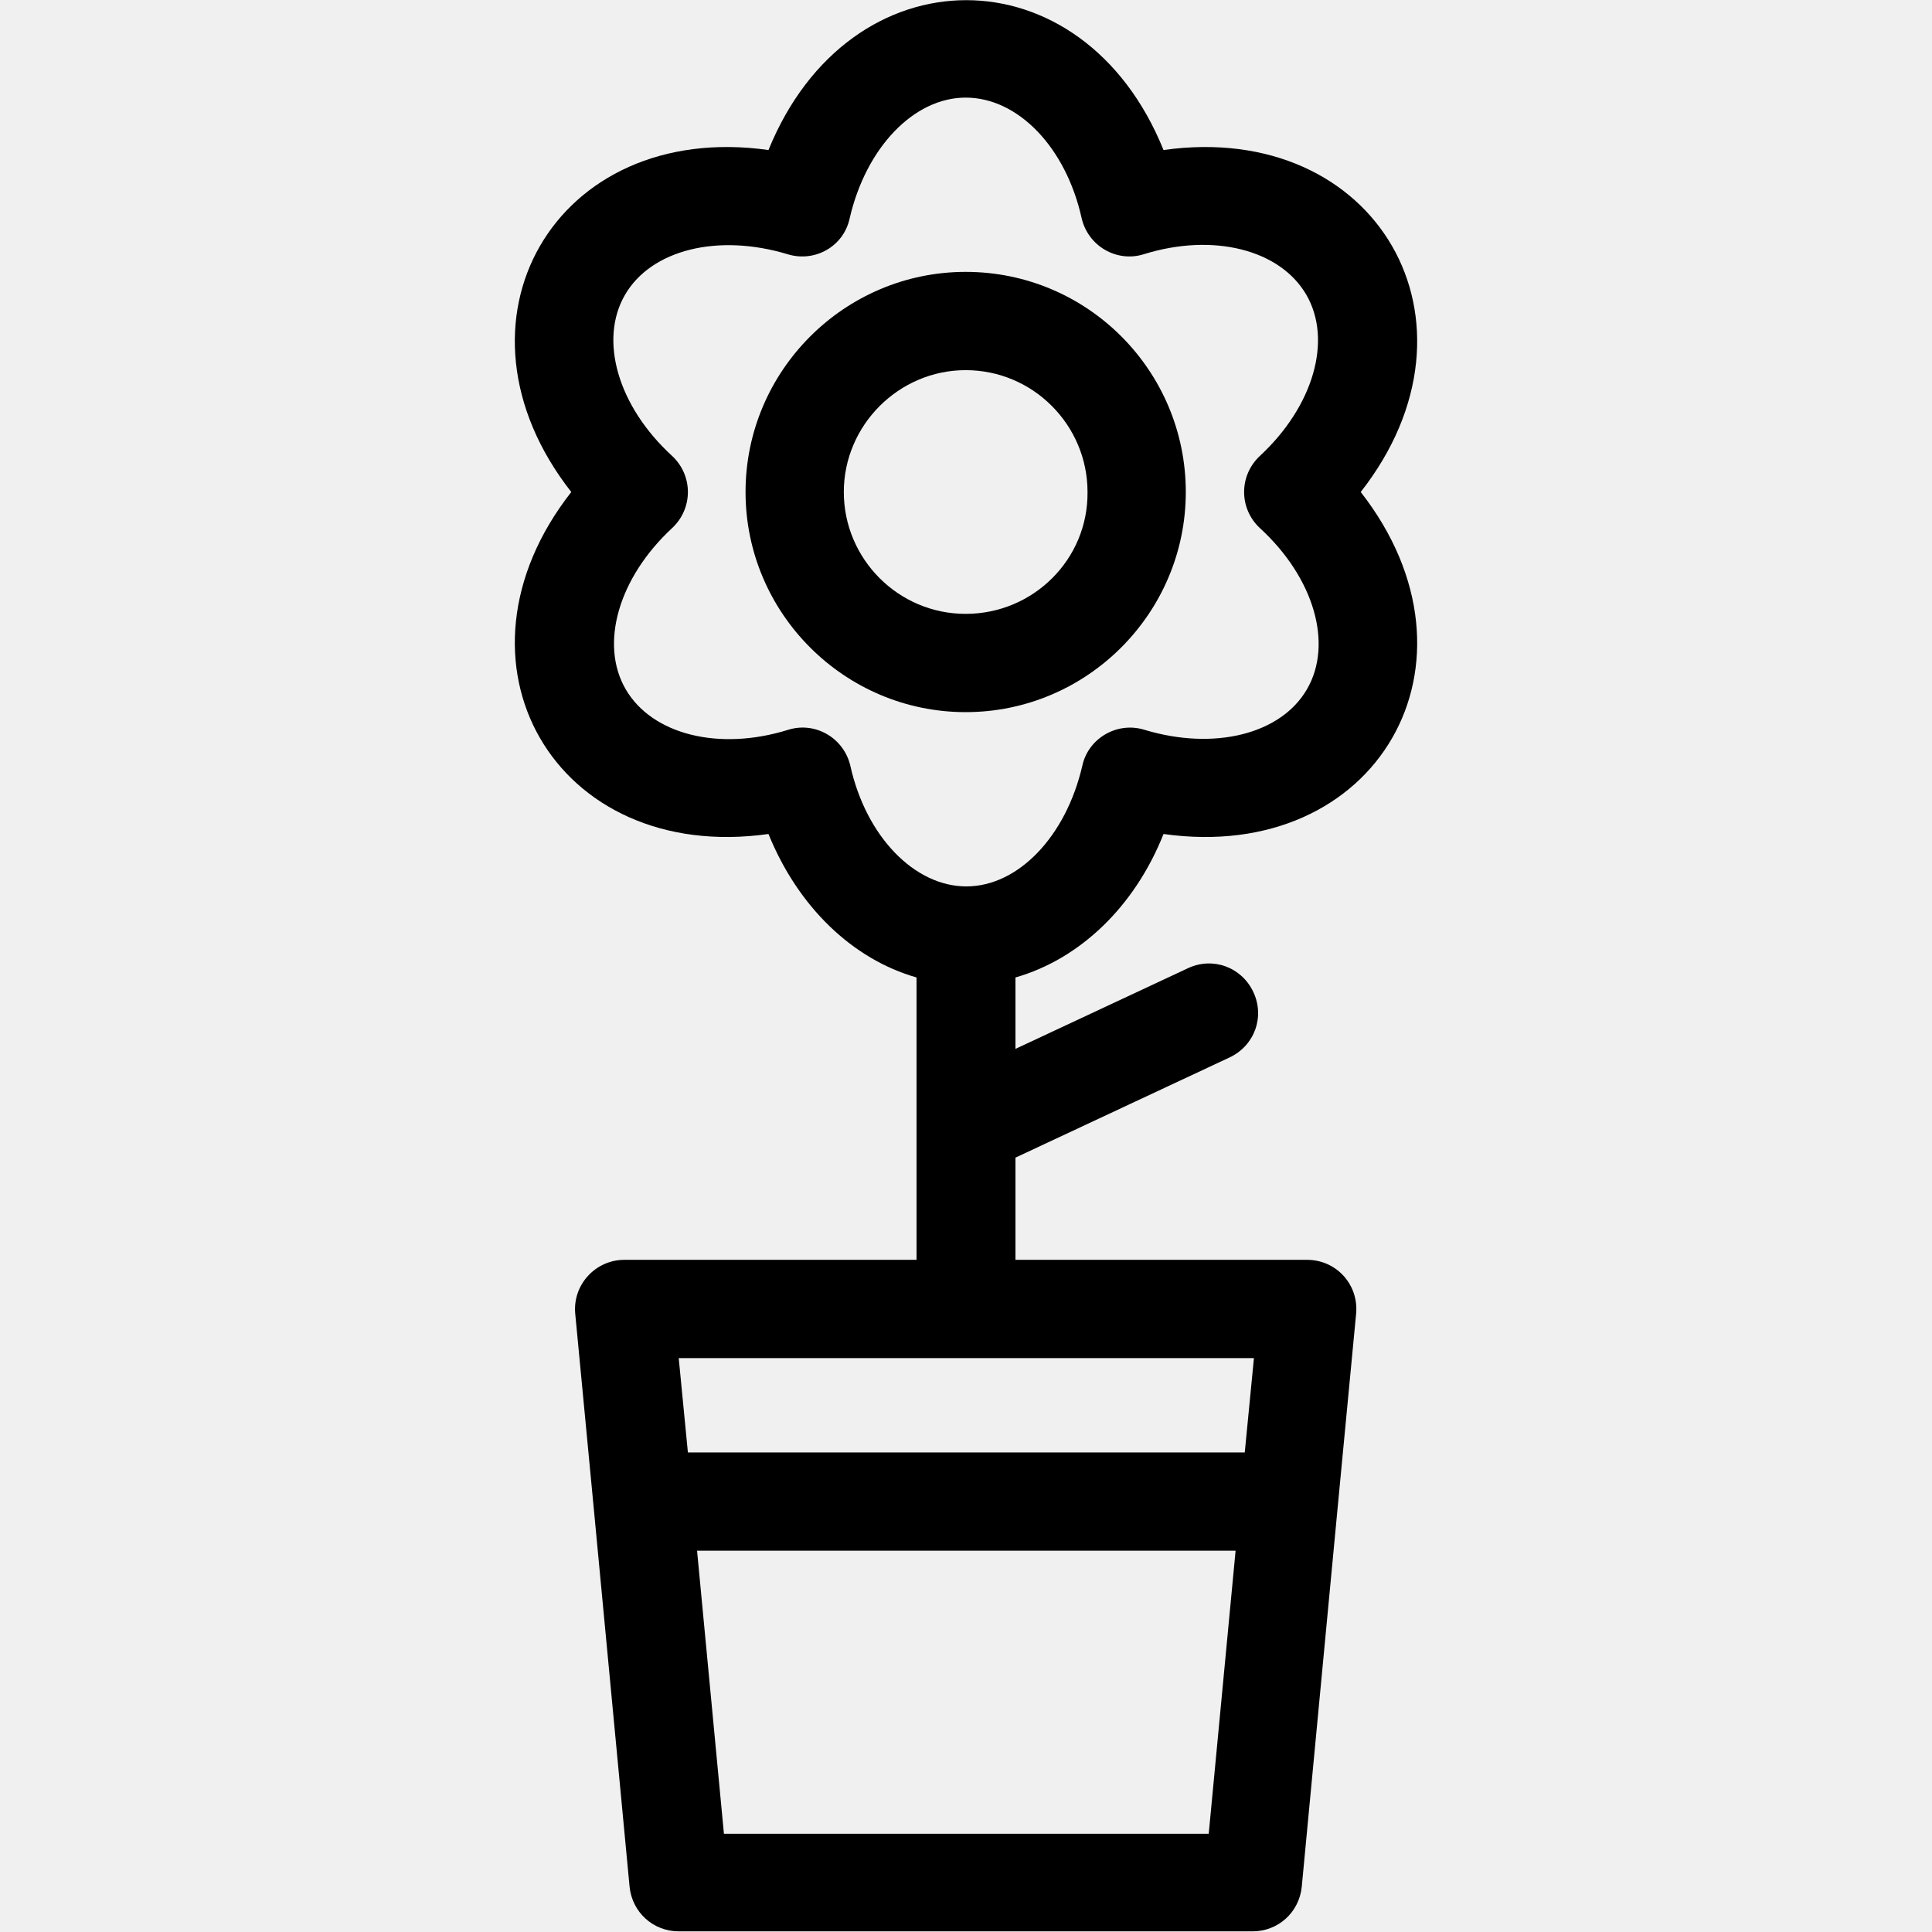
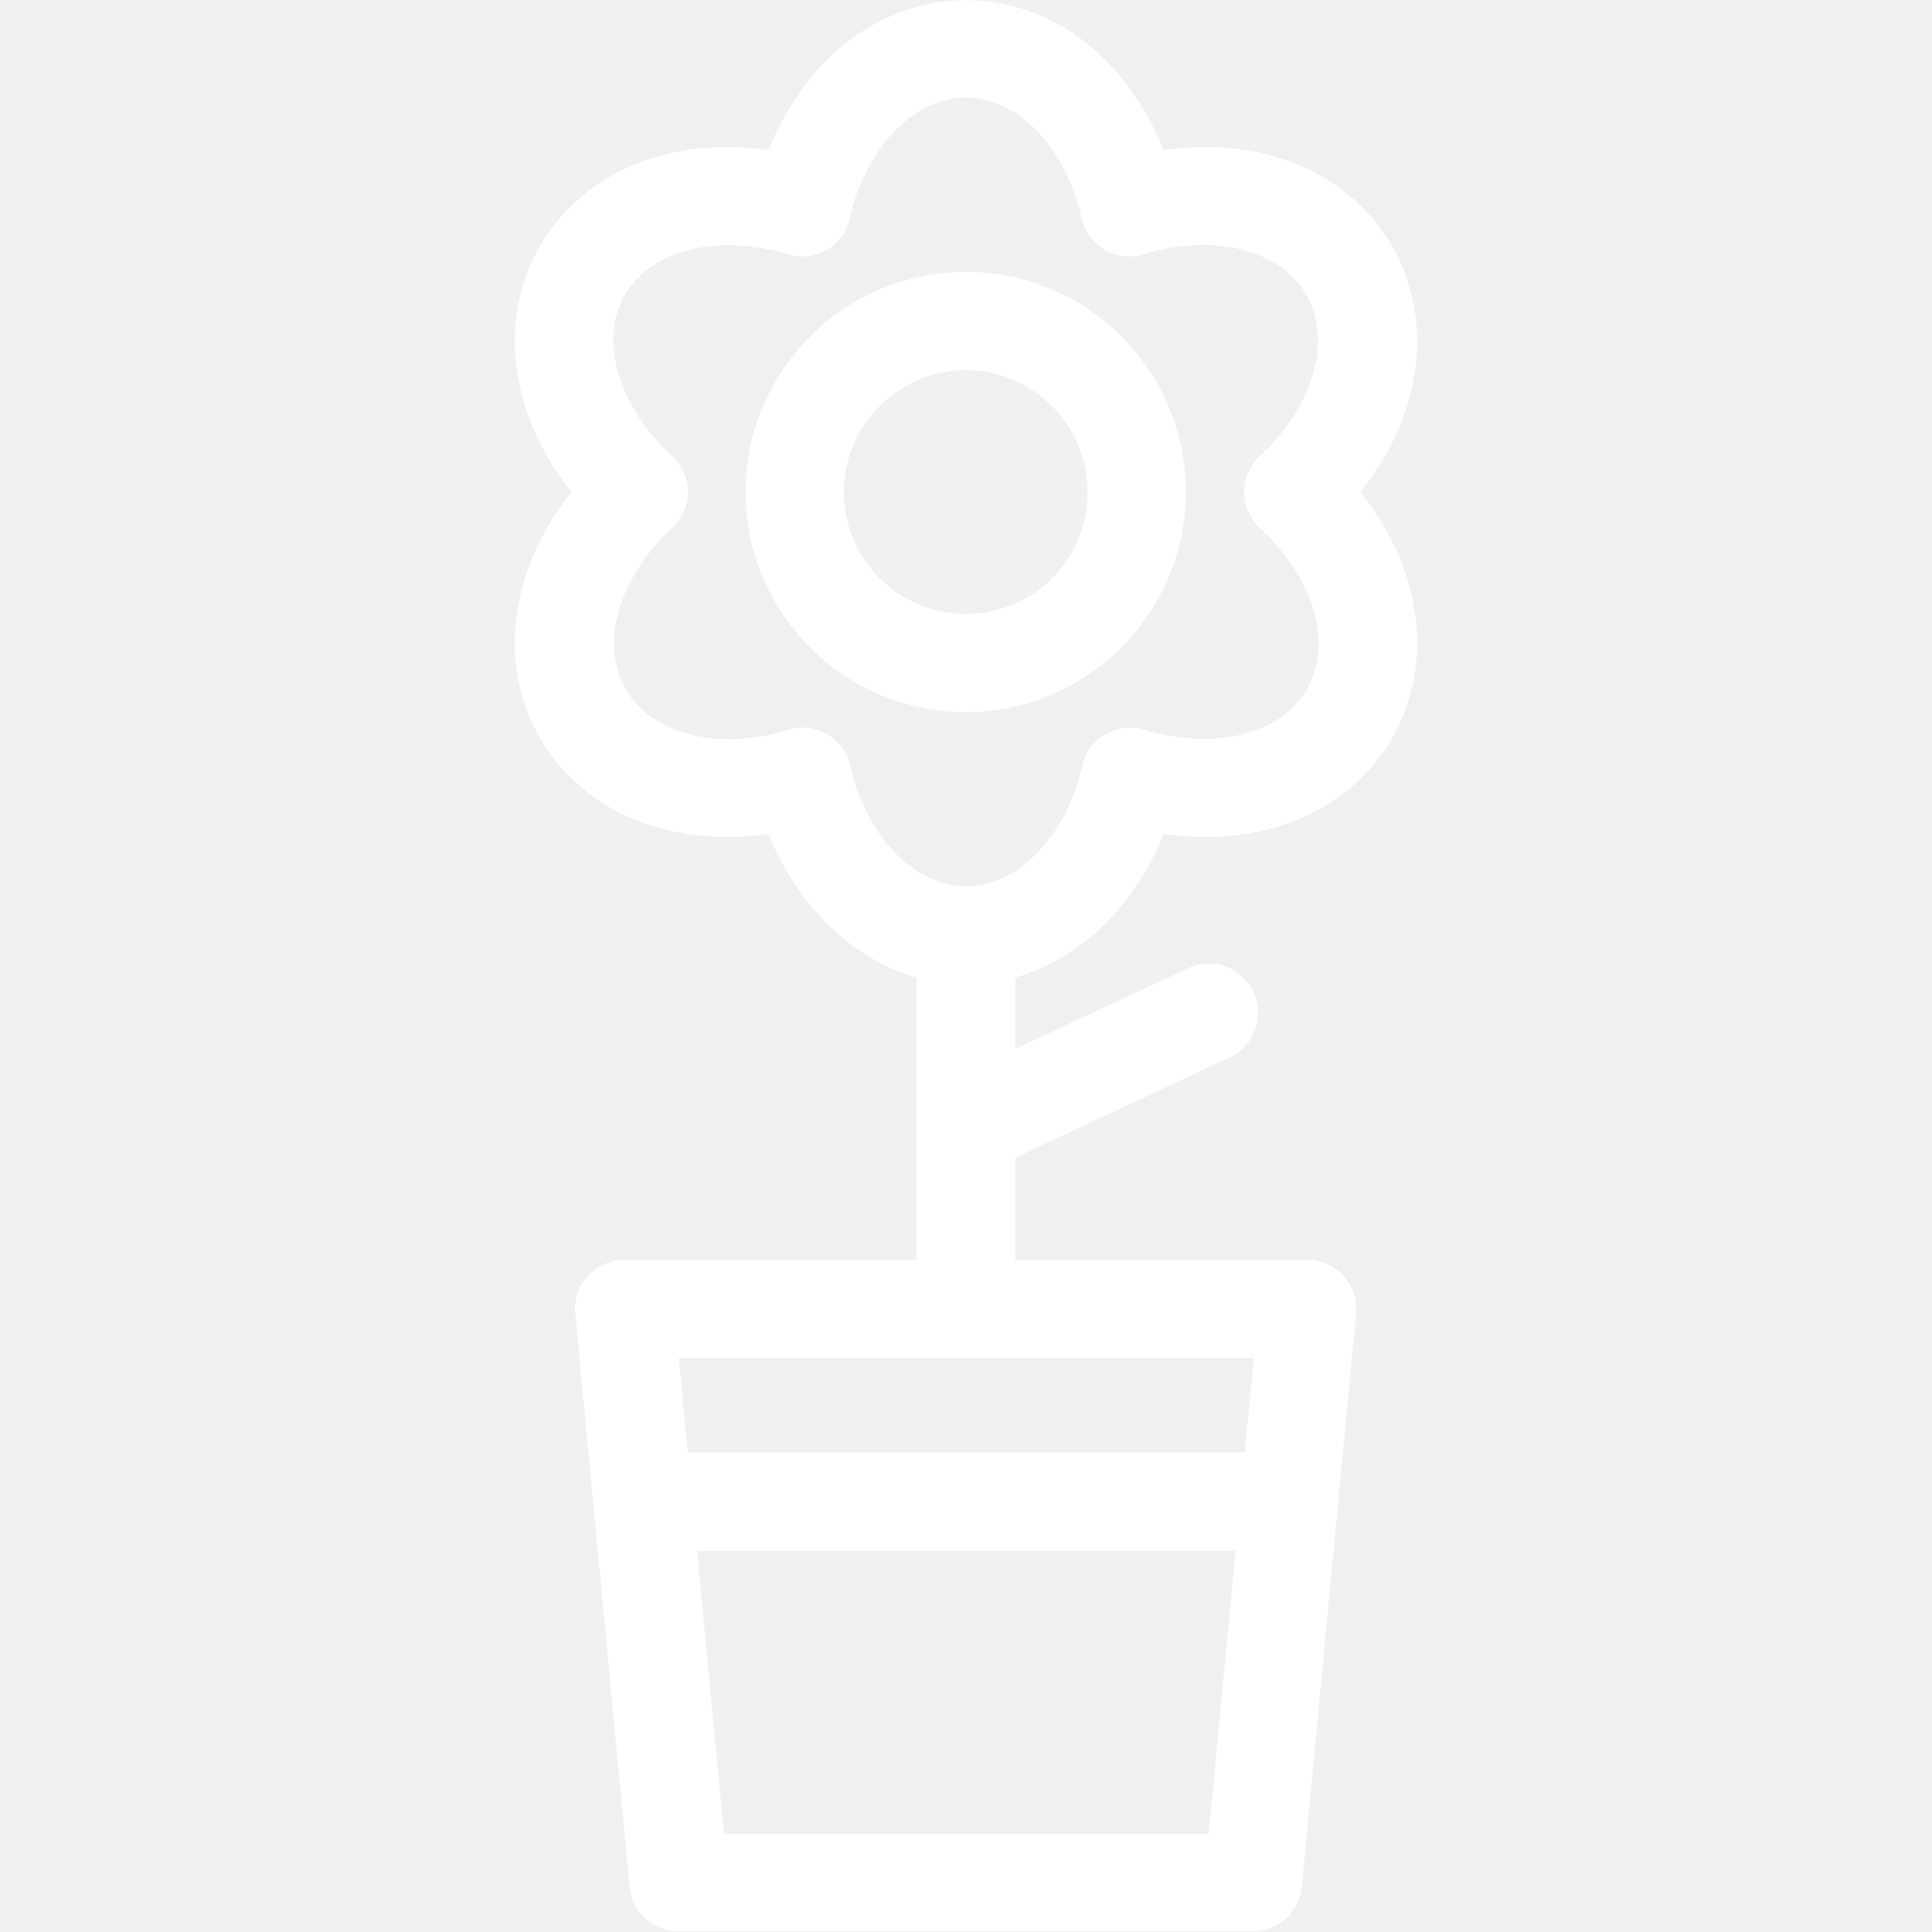
- <svg xmlns="http://www.w3.org/2000/svg" version="1.1" id="Layer_1" x="0px" y="0px" viewBox="0 0 294.9 294.9" style="enable-background:new 0 0 294.9 294.9;" xml:space="preserve">
+ <svg xmlns="http://www.w3.org/2000/svg" version="1.1" id="Layer_1" x="0px" y="0px" viewBox="0 0 294.9 294.9" style="enable-background:new 0 0 294.9 294.9;" xml:space="preserve" fill="#FFFFFF">
  <path d="M207.7,75.1c20.3-25.9,2.5-56.8-30.1-52.2c-12.3-30.5-47.9-30.5-60.3,0c-32.6-4.6-50.4,26.3-30.1,52.2  c-20.3,25.9-2.5,56.8,30.1,52.2c4.5,11.1,12.8,19.1,22.6,21.9v43.1H95.3c-4.4,0-7.9,3.8-7.5,8.2l2.8,29.4c0,0,0,0,0,0l5.5,58.1  c0.4,3.9,3.6,6.8,7.5,6.8h87.6c3.9,0,7.1-2.9,7.5-6.8l5.5-58.1c0,0,0,0,0,0l2.8-29.4c0.4-4.4-3-8.2-7.5-8.2H155v-15.6l32.7-15.3  c3.8-1.8,5.4-6.2,3.6-10s-6.2-5.4-10-3.6L155,160.1v-10.9c9.8-2.8,18.2-10.8,22.6-21.9C210.2,131.9,228,101.1,207.7,75.1z   M110.5,279.9l-4.1-43.2h82.2l-4.1,43.2H110.5z M190,221.7h-85l-1.4-14.4h87.8L190,221.7z M199.5,105.2c-4,6.9-14.2,9.4-24.8,6.2  c-4.2-1.3-8.6,1.3-9.5,5.5c-2.5,10.8-9.8,18.4-17.7,18.4s-15.3-7.6-17.7-18.4c-1-4.3-5.4-6.8-9.5-5.5c-10.6,3.3-20.8,0.7-24.8-6.2  s-1.1-17,7.1-24.6c3.2-3,3.2-8,0-11C94.3,62,91.4,51.9,95.4,45c4-6.9,14.2-9.4,24.8-6.2c4.2,1.3,8.6-1.2,9.5-5.5  c2.5-10.8,9.8-18.4,17.7-18.4c8,0,15.3,7.6,17.7,18.4c1,4.3,5.4,6.8,9.5,5.5c10.6-3.3,20.8-0.7,24.8,6.2c4,6.9,1.1,17-7.1,24.6  c-3.2,3-3.2,8,0,11C200.6,88.2,203.5,98.3,199.5,105.2z" />
  <path d="M147.4,41.5c-18.5,0-33.6,15.1-33.6,33.6s15.1,33.6,33.6,33.6s33.6-15.1,33.6-33.6S166,41.5,147.4,41.5z M147.4,93.7  c-10.3,0-18.6-8.4-18.6-18.6s8.4-18.6,18.6-18.6c10.3,0,18.6,8.4,18.6,18.6C166.1,85.4,157.7,93.7,147.4,93.7z" />
</svg>
